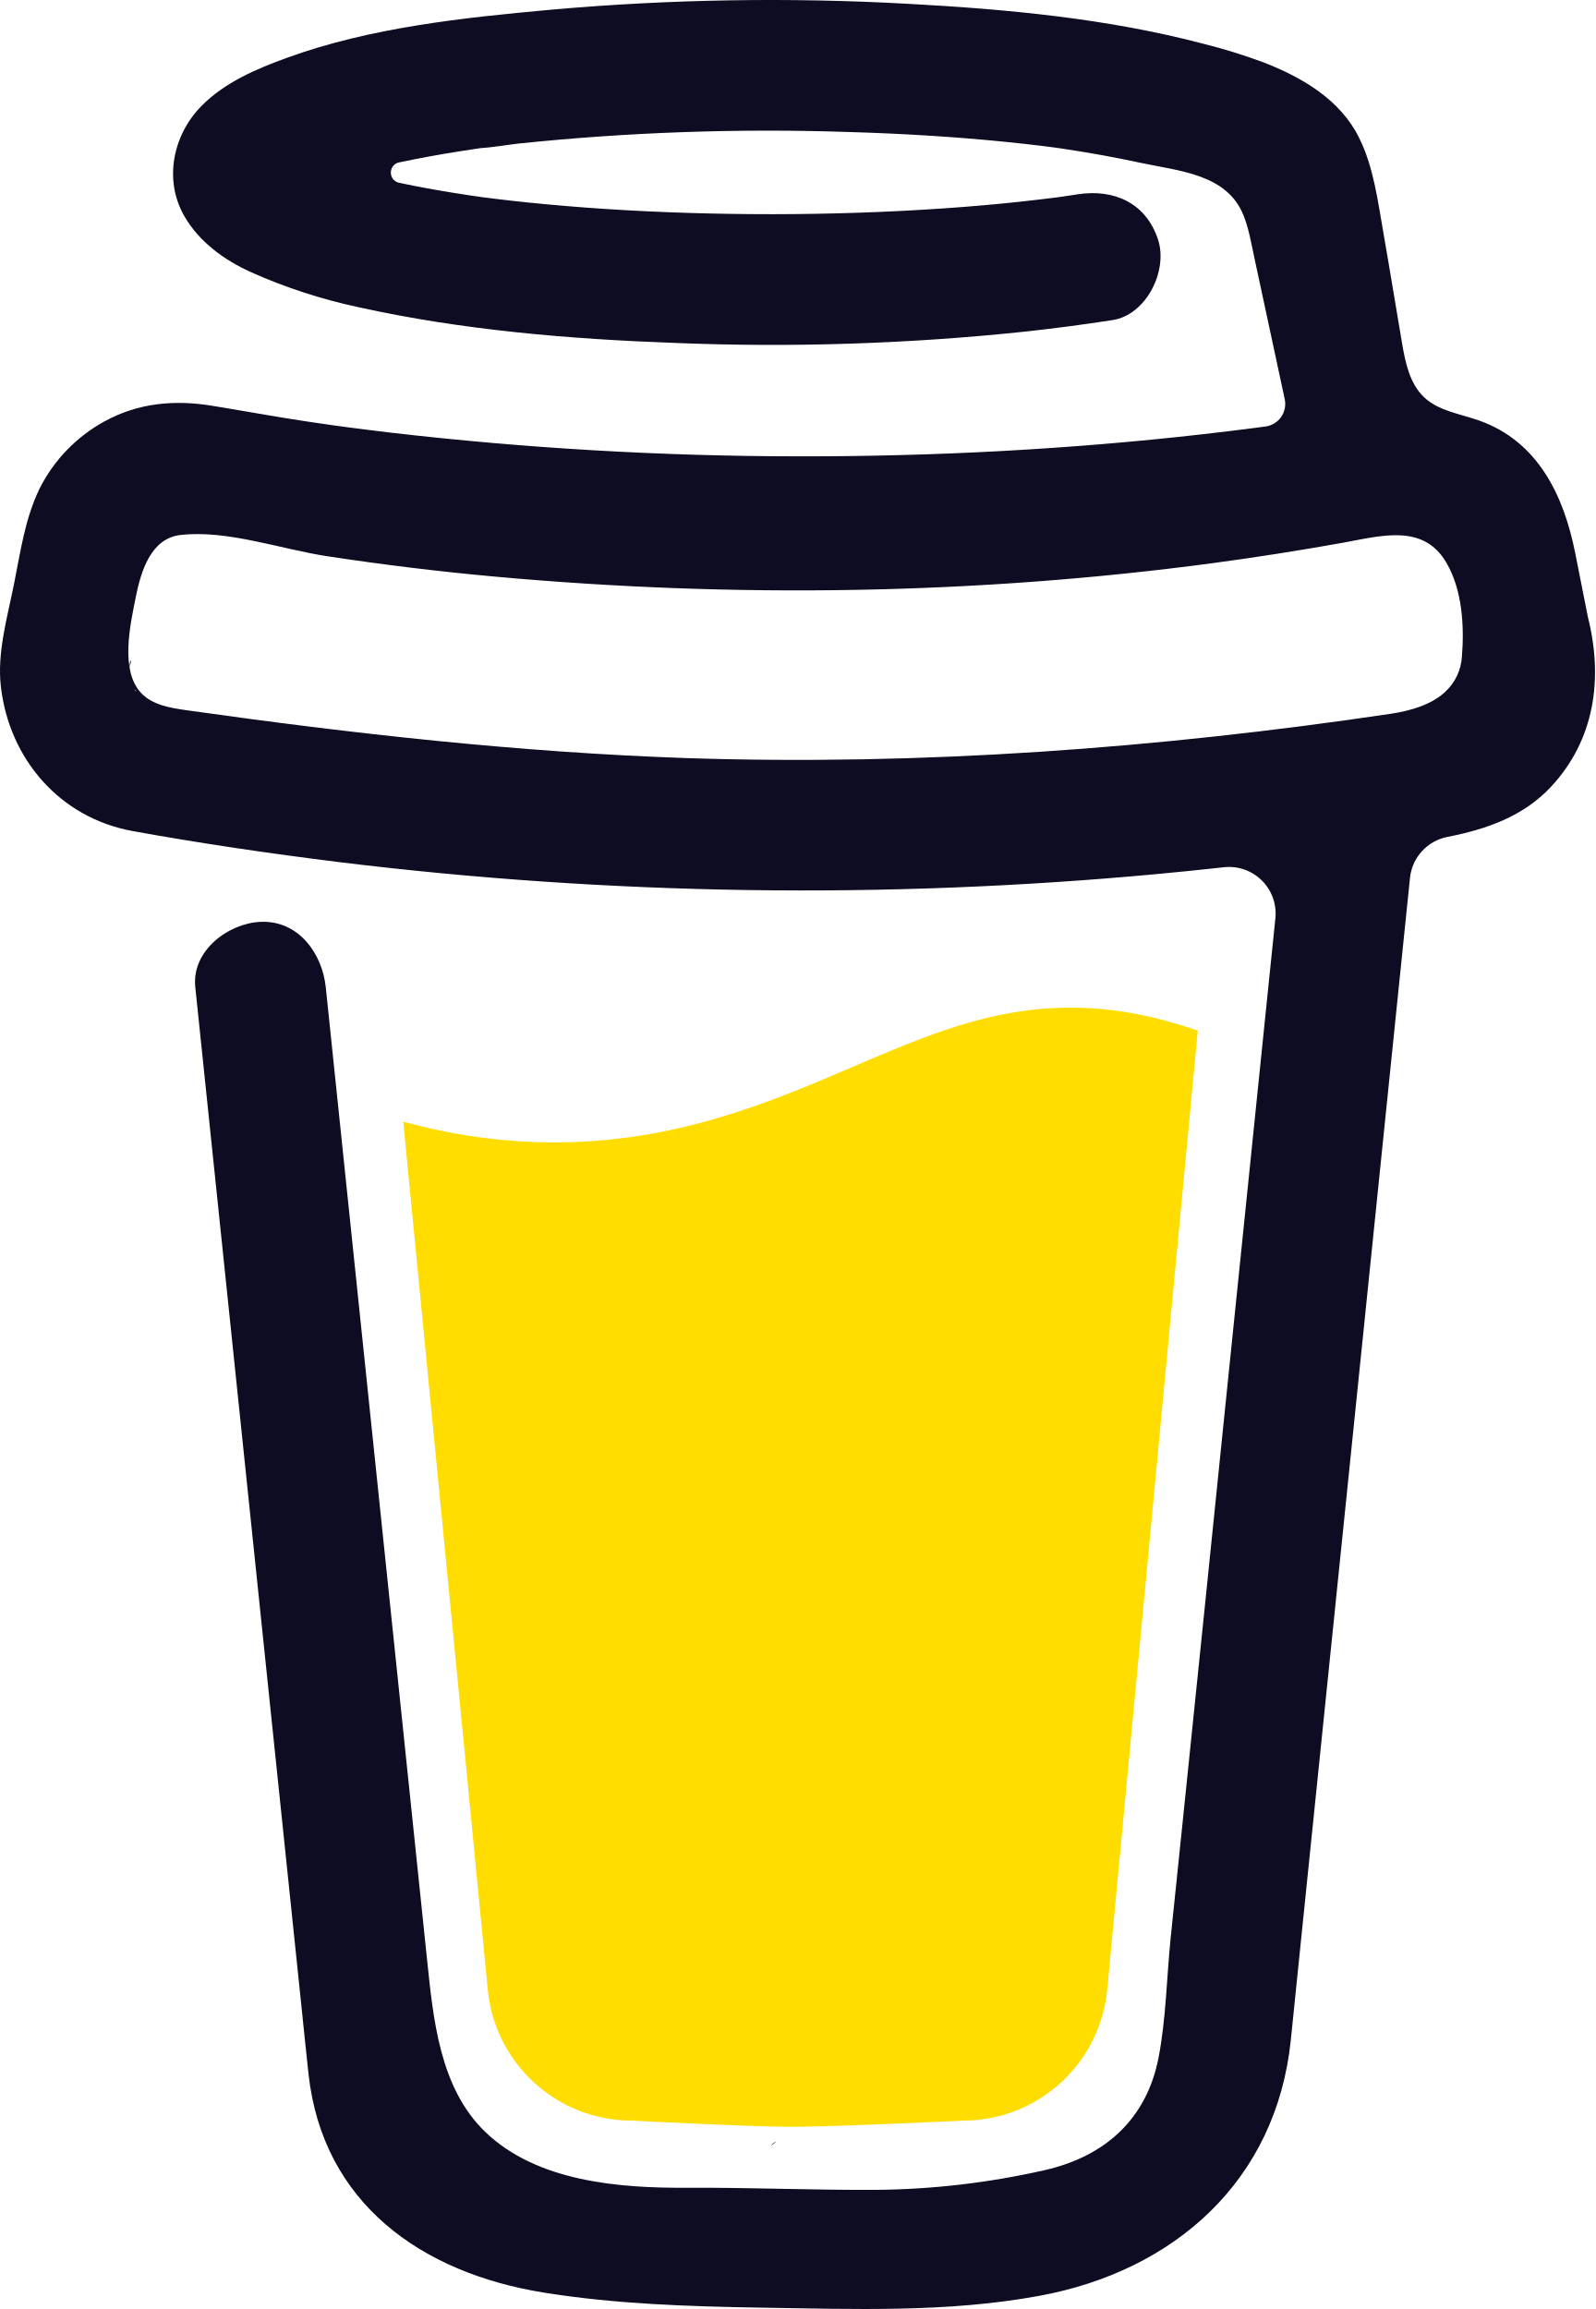
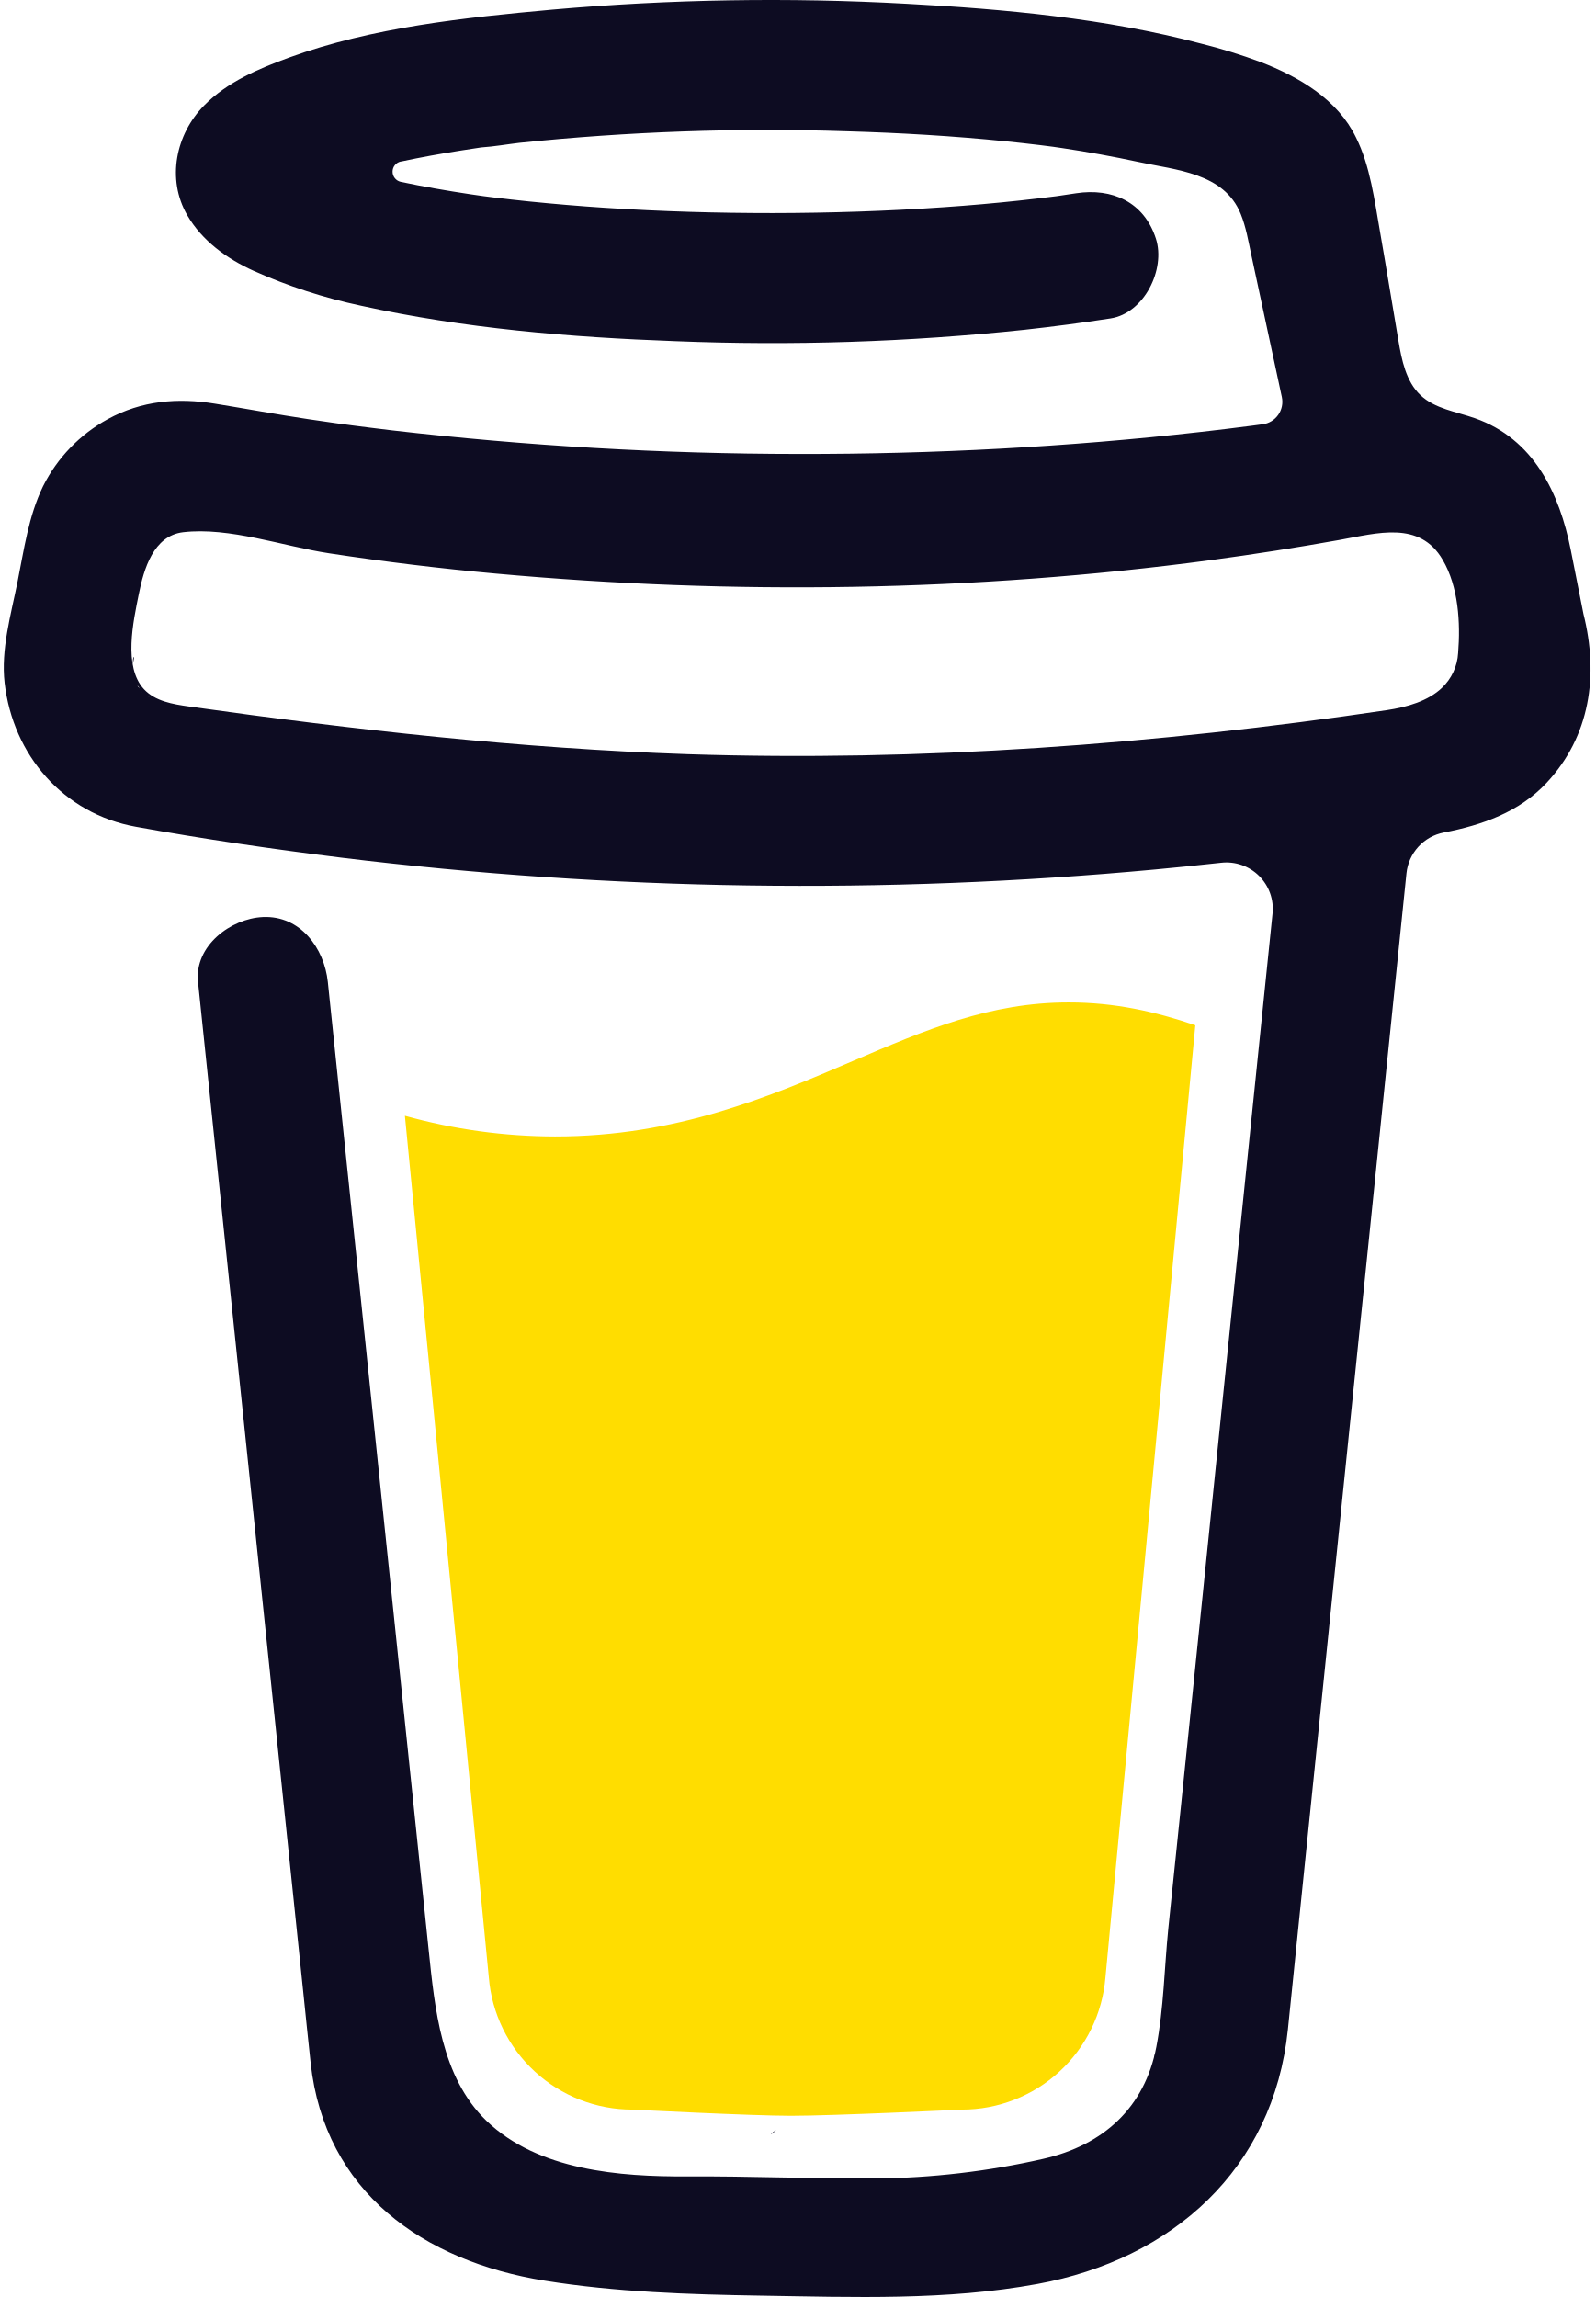
- <svg xmlns="http://www.w3.org/2000/svg" viewBox="0 0 884 1279" fill="none">
+ <svg xmlns="http://www.w3.org/2000/svg" width="25" height="36" viewBox="0 0 884 1279" fill="none">
  <path d="M791.109 297.518L790.231 297.002L788.201 296.383C789.018 297.072 790.04 297.472 791.109 297.518Z" fill="#0D0C22" />
  <path d="M803.896 388.891L802.916 389.166L803.896 388.891Z" fill="#0D0C22" />
  <path d="M791.484 297.377C791.359 297.361 791.237 297.332 791.118 297.29C791.111 297.371 791.111 297.453 791.118 297.534C791.252 297.516 791.379 297.462 791.484 297.377Z" fill="#0D0C22" />
  <path d="M791.113 297.529H791.244V297.447L791.113 297.529Z" fill="#0D0C22" />
  <path d="M803.111 388.726L804.591 387.883L805.142 387.573L805.641 387.04C804.702 387.444 803.846 388.016 803.111 388.726Z" fill="#0D0C22" />
  <path d="M793.669 299.515L792.223 298.138L791.243 297.605C791.77 298.535 792.641 299.221 793.669 299.515Z" fill="#0D0C22" />
  <path d="M430.019 1186.18C428.864 1186.68 427.852 1187.46 427.076 1188.45L427.988 1187.87C428.608 1187.3 429.485 1186.63 430.019 1186.18Z" fill="#0D0C22" />
  <path d="M641.187 1144.63C641.187 1143.33 640.551 1143.57 640.705 1148.21C640.705 1147.84 640.86 1147.46 640.929 1147.1C641.015 1146.27 641.084 1145.46 641.187 1144.63Z" fill="#0D0C22" />
  <path d="M619.284 1186.18C618.129 1186.68 617.118 1187.46 616.342 1188.45L617.254 1187.87C617.873 1187.3 618.751 1186.63 619.284 1186.18Z" fill="#0D0C22" />
  <path d="M281.304 1196.06C280.427 1195.3 279.354 1194.8 278.207 1194.61C279.136 1195.06 280.065 1195.51 280.684 1195.85L281.304 1196.06Z" fill="#0D0C22" />
  <path d="M247.841 1164.01C247.704 1162.66 247.288 1161.35 246.619 1160.16C247.093 1161.39 247.489 1162.66 247.806 1163.94L247.841 1164.01Z" fill="#0D0C22" />
  <path class="logo-coffee" d="M472.623 590.836C426.682 610.503 374.546 632.802 306.976 632.802C278.71 632.746 250.58 628.868 223.353 621.274L270.086 1101.08C271.74 1121.13 280.876 1139.83 295.679 1153.46C310.482 1167.09 329.87 1174.65 349.992 1174.65C349.992 1174.65 416.254 1178.09 438.365 1178.09C462.161 1178.09 533.516 1174.65 533.516 1174.65C553.636 1174.65 573.019 1167.08 587.819 1153.45C602.619 1139.82 611.752 1121.13 613.406 1101.08L663.459 570.876C641.091 563.237 618.516 558.161 593.068 558.161C549.054 558.144 513.591 573.303 472.623 590.836Z" fill="#FFDD00" />
  <path d="M78.689 386.132L79.48 386.872L79.996 387.182C79.599 386.787 79.16 386.435 78.689 386.132Z" fill="#0D0C22" />
  <path class="logo-outline" d="M879.567 341.849L872.53 306.352C866.215 274.503 851.882 244.409 819.19 232.898C808.711 229.215 796.821 227.633 788.786 220.01C780.751 212.388 778.376 200.55 776.518 189.572C773.076 169.423 769.842 149.257 766.314 129.143C763.269 111.85 760.86 92.424 752.928 76.56C742.604 55.258 721.182 42.801 699.88 34.559C688.965 30.484 677.826 27.038 666.517 24.235C613.297 10.195 557.342 5.033 502.591 2.09C436.875 -1.536 370.983 -0.443 305.422 5.36C256.625 9.799 205.229 15.167 158.858 32.047C141.91 38.224 124.445 45.64 111.558 58.734C95.745 74.822 90.583 99.703 102.128 119.765C110.336 134.012 124.239 144.078 138.985 150.737C158.192 159.317 178.251 165.846 198.829 170.215C256.126 182.879 315.471 187.851 374.007 189.968C438.887 192.586 503.87 190.464 568.44 183.618C584.408 181.863 600.347 179.758 616.257 177.304C634.995 174.43 647.022 149.928 641.499 132.859C634.891 112.453 617.134 104.538 597.055 107.618C594.095 108.082 591.153 108.512 588.193 108.942L586.06 109.252C579.257 110.113 572.455 110.915 565.653 111.661C551.601 113.175 537.515 114.414 523.394 115.378C491.768 117.58 460.057 118.595 428.363 118.647C397.219 118.647 366.058 117.769 334.983 115.722C320.805 114.793 306.661 113.611 292.552 112.177C286.134 111.506 279.733 110.801 273.333 110.009L267.241 109.235L265.917 109.046L259.602 108.134C246.697 106.189 233.792 103.953 221.025 101.251C219.737 100.965 218.584 100.249 217.758 99.219C216.932 98.19 216.482 96.91 216.482 95.59C216.482 94.271 216.932 92.99 217.758 91.961C218.584 90.932 219.737 90.215 221.025 89.929H221.266C232.33 87.572 243.479 85.559 254.663 83.804C258.392 83.219 262.131 82.645 265.882 82.083H265.985C272.988 81.619 280.026 80.362 286.994 79.537C347.624 73.23 408.614 71.08 469.538 73.101C499.115 73.962 528.676 75.7 558.116 78.694C564.448 79.347 570.746 80.036 577.043 80.81C579.452 81.103 581.878 81.447 584.305 81.739L589.191 82.445C603.438 84.567 617.61 87.142 631.708 90.17C652.597 94.713 679.422 96.192 688.713 119.077C691.673 126.338 693.015 134.408 694.649 142.03L696.732 151.752C696.786 151.926 696.826 152.105 696.852 152.285C701.773 175.227 706.7 198.169 711.632 221.111C711.994 222.806 712.002 224.557 711.657 226.255C711.312 227.954 710.621 229.562 709.626 230.982C708.632 232.401 707.355 233.6 705.877 234.504C704.398 235.408 702.75 235.997 701.033 236.236H700.895L697.884 236.649L694.908 237.044C685.478 238.272 676.038 239.419 666.586 240.486C647.968 242.608 629.322 244.443 610.648 245.992C573.539 249.077 536.356 251.102 499.098 252.066C480.114 252.57 461.135 252.806 442.162 252.771C366.643 252.712 291.189 248.322 216.173 239.625C208.051 238.662 199.93 237.629 191.808 236.58C198.106 237.389 187.231 235.96 185.029 235.651C179.867 234.928 174.705 234.177 169.543 233.397C152.216 230.798 134.993 227.598 117.7 224.793C96.794 221.352 76.8 223.073 57.891 233.397C42.368 241.891 29.805 254.916 21.878 270.735C13.722 287.597 11.296 305.956 7.648 324.075C4 342.193 -1.678 361.688 0.473 380.288C5.101 420.431 33.165 453.054 73.531 460.35C111.506 467.232 149.687 472.807 187.971 477.556C338.361 495.975 490.294 498.178 641.155 484.129C653.44 482.982 665.708 481.732 677.959 480.378C681.786 479.958 685.658 480.398 689.292 481.668C692.926 482.938 696.23 485.005 698.962 487.717C701.694 490.429 703.784 493.718 705.08 497.342C706.377 500.967 706.846 504.836 706.453 508.665L702.633 545.797C694.936 620.828 687.239 695.854 679.542 770.874C671.513 849.657 663.431 928.434 655.298 1007.2C653.004 1029.39 650.71 1051.57 648.416 1073.74C646.213 1095.58 645.904 1118.1 641.757 1139.68C635.218 1173.61 612.248 1194.45 578.73 1202.07C548.022 1209.06 516.652 1212.73 485.161 1213.01C450.249 1213.2 415.355 1211.65 380.443 1211.84C343.173 1212.05 297.525 1208.61 268.756 1180.87C243.479 1156.51 239.986 1118.36 236.545 1085.37C231.957 1041.7 227.409 998.039 222.9 954.381L197.607 711.615L181.244 554.538C180.968 551.94 180.693 549.376 180.435 546.76C178.473 528.023 165.207 509.681 144.301 510.627C126.407 511.418 106.069 526.629 108.168 546.76L120.298 663.214L145.385 904.104C152.532 972.528 159.661 1040.96 166.773 1109.41C168.15 1122.52 169.44 1135.67 170.885 1148.78C178.749 1220.43 233.465 1259.04 301.224 1269.91C340.799 1276.28 381.337 1277.59 421.497 1278.24C472.979 1279.07 524.977 1281.05 575.615 1271.72C650.653 1257.95 706.952 1207.85 714.987 1130.13C717.282 1107.69 719.576 1085.25 721.87 1062.8C729.498 988.559 737.115 914.313 744.72 840.061L769.601 597.451L781.009 486.263C781.577 480.749 783.905 475.565 787.649 471.478C791.392 467.391 796.352 464.617 801.794 463.567C823.25 459.386 843.761 452.245 859.023 435.916C883.318 409.918 888.153 376.021 879.567 341.849ZM72.43 365.835C72.757 365.68 72.155 368.484 71.897 369.792C71.845 367.813 71.948 366.058 72.43 365.835ZM74.512 381.94C74.684 381.819 75.2 382.508 75.734 383.334C74.925 382.576 74.409 382.009 74.495 381.94H74.512ZM76.56 384.641C77.3 385.897 77.695 386.689 76.56 384.641V384.641ZM80.672 387.979H80.775C80.775 388.1 80.965 388.22 81.033 388.341C80.919 388.208 80.793 388.087 80.655 387.979H80.672ZM800.796 382.989C793.088 390.319 781.473 393.726 769.996 395.43C641.292 414.529 510.713 424.199 380.597 419.932C287.476 416.749 195.336 406.407 103.144 393.382C94.11 392.109 84.32 390.457 78.108 383.798C66.408 371.237 72.155 345.944 75.2 330.768C77.988 316.865 83.322 298.334 99.857 296.355C125.667 293.327 155.64 304.218 181.175 308.09C211.917 312.781 242.774 316.538 273.745 319.36C405.925 331.405 540.325 329.529 671.92 311.91C695.906 308.686 719.805 304.941 743.619 300.674C764.835 296.871 788.356 289.731 801.175 311.703C809.967 326.673 811.137 346.701 809.778 363.615C809.359 370.984 806.139 377.915 800.779 382.989H800.796Z" fill="#0D0C22" />
</svg>
